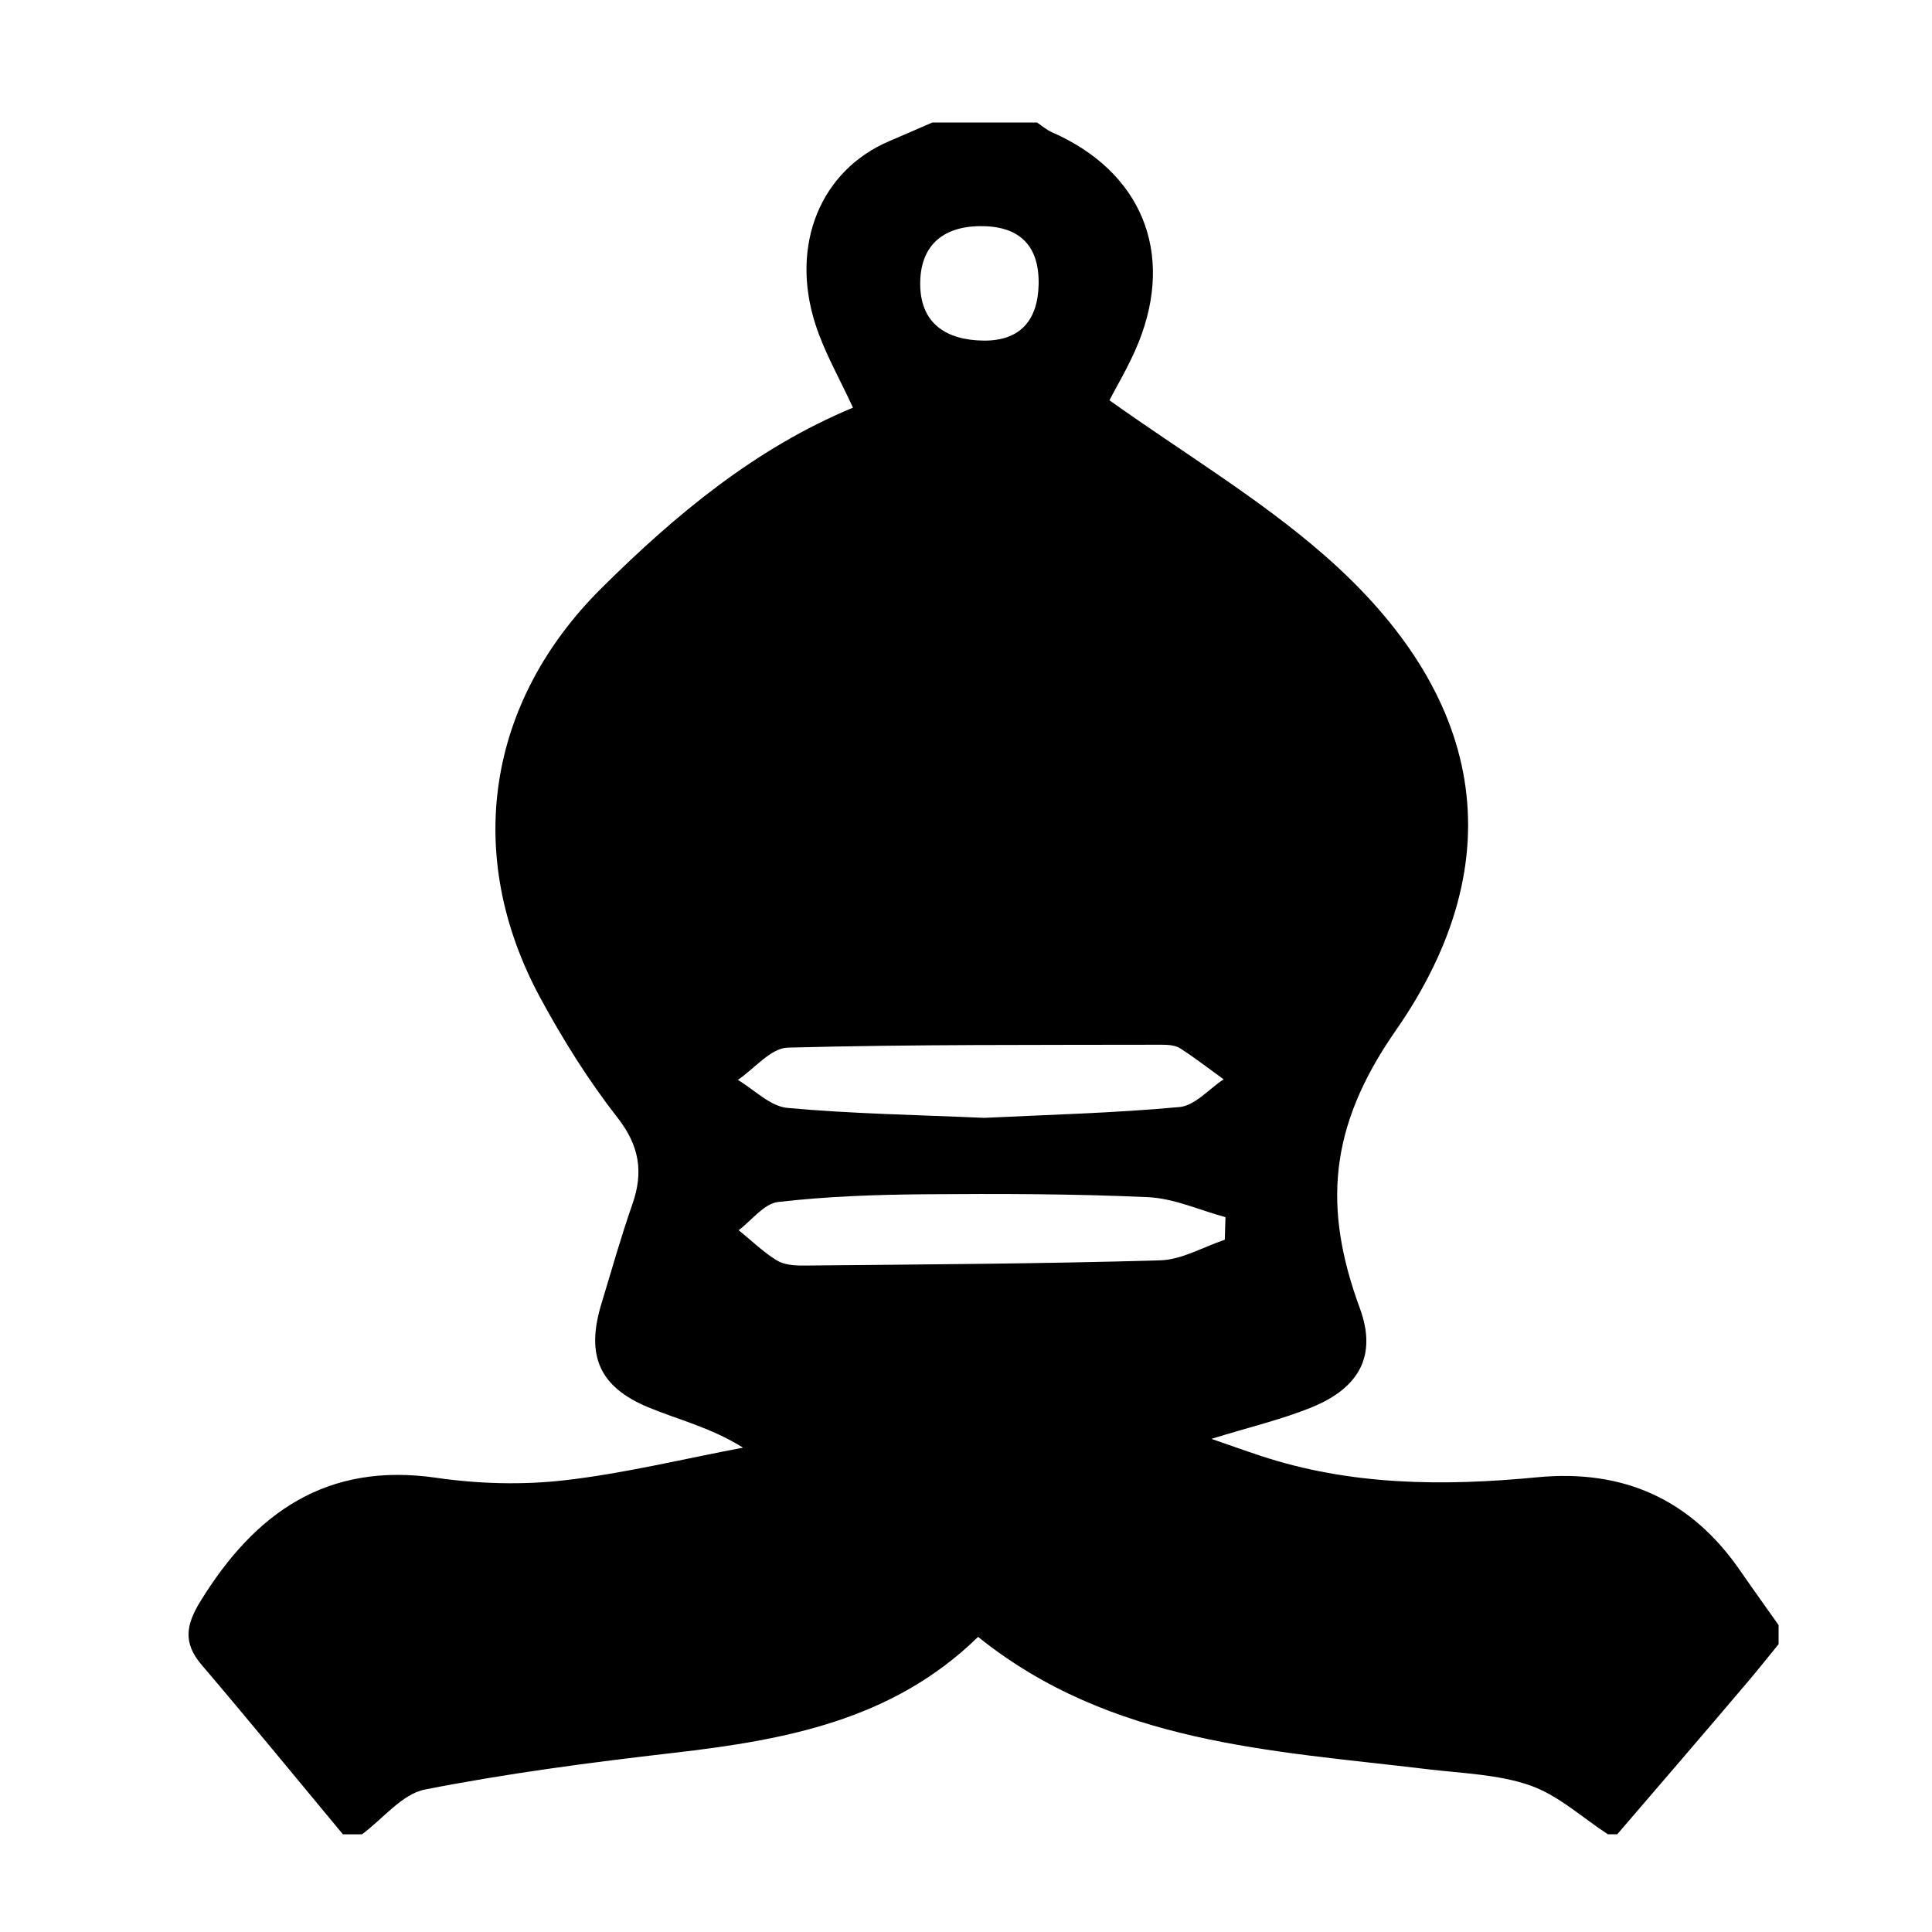
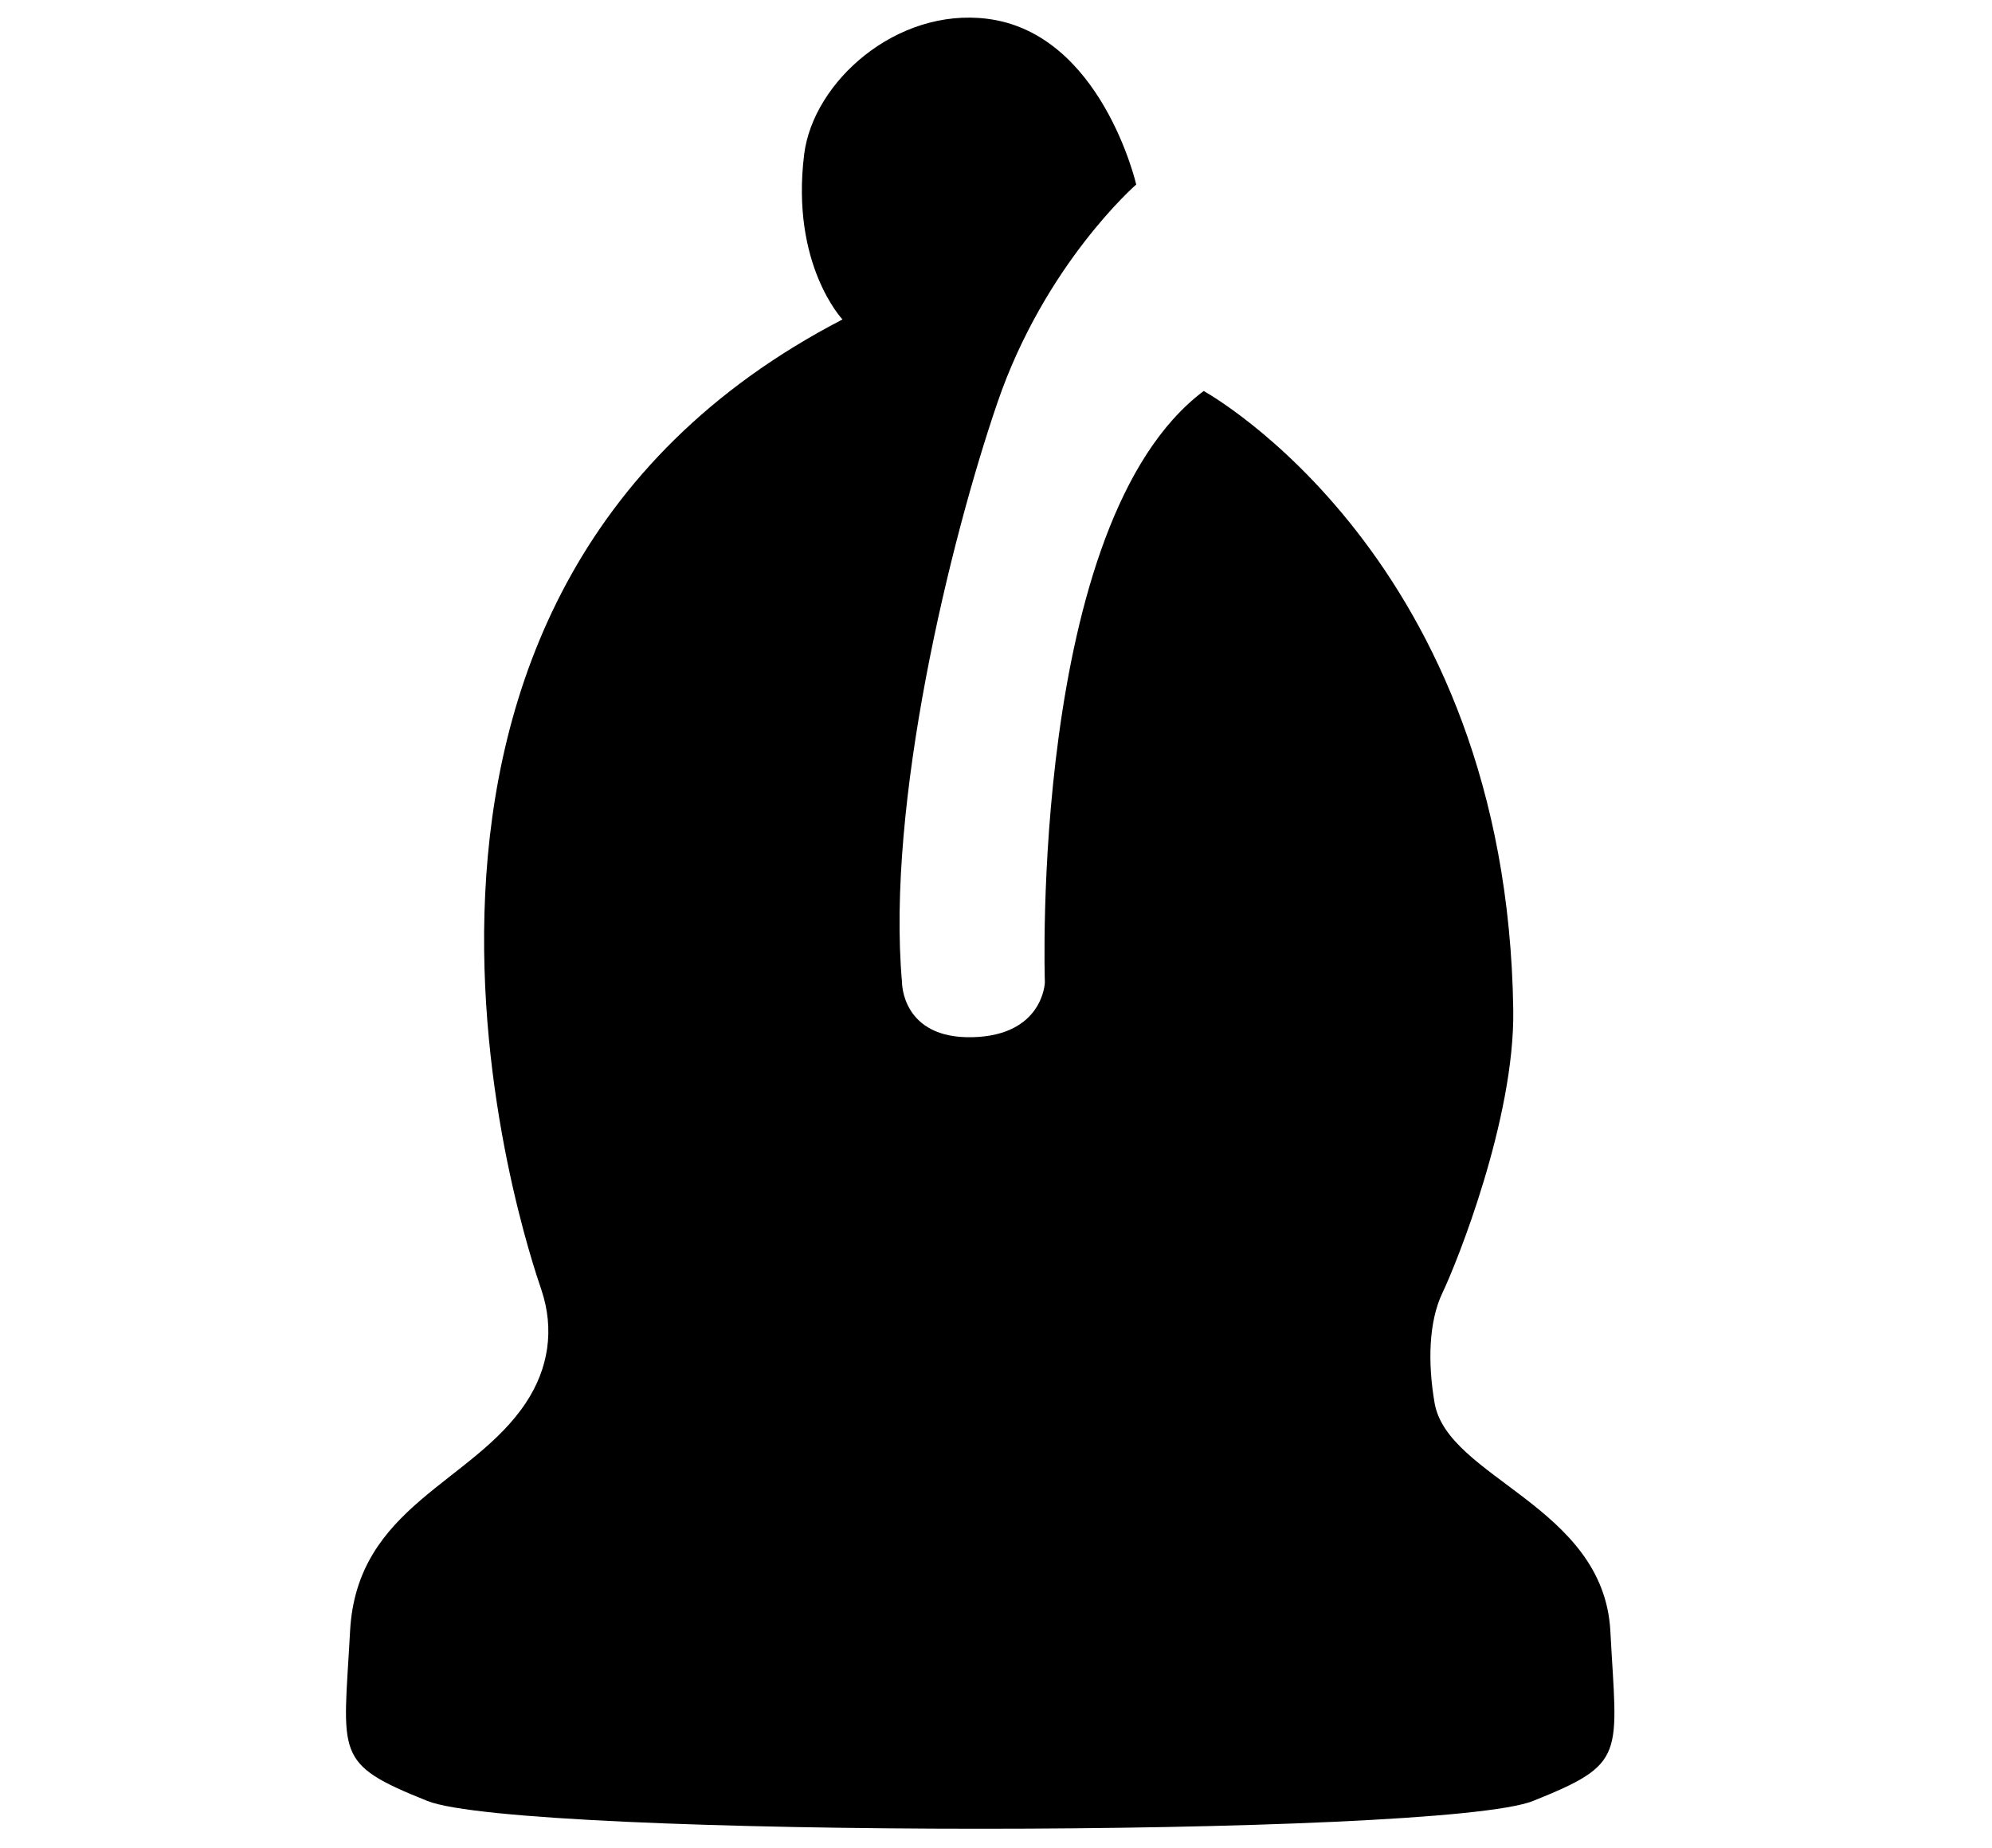
- <svg xmlns="http://www.w3.org/2000/svg" version="1.1" id="Layer_1" x="0px" y="0px" viewBox="0 0 2000 2000" style="enable-background:new 0 0 2000 2000;" xml:space="preserve">
-   <path d="M1674.2,1898.8c-3.3,0-6.6,0-9.8,0c-26.6-17.3-51.2-40.3-80.3-50.5c-33.3-11.6-70.5-12.5-106.1-16.8  c-162-19.5-327.6-26.2-465.5-137C924,1781,812.2,1801.3,697,1814.6c-86,9.9-172.1,21.2-257,37.9c-23.9,4.7-43.6,30.4-65.3,46.4  c-6.6,0-13.1,0-19.7,0c-48.7-58.6-97-117.6-146.4-175.6c-19.4-22.7-16-41.5-1.1-65.7c56.4-91.5,130.5-144.3,244.2-127.8  c43.5,6.3,89,7.6,132.5,2.6c62.2-7.1,123.4-22.2,185-33.8c-34-21.2-67.3-28.9-98.4-41.9c-50.7-21.1-64.3-53.9-48.4-106.4  c10.5-34.5,20.2-69.3,32.1-103.3c11.9-33.7,7.5-61-15.6-90.5c-30.1-38.5-56.4-80.7-79.7-123.7c-79.7-147.5-55.3-305.9,63.2-423.7  c77-76.5,159.7-145.2,260.6-187.1c-13.8-30-29.4-57-38.8-86c-26.7-82.7,5.4-159.8,76.6-190c14.8-6.3,29.6-12.8,44.4-19.2  c36.1,0,72.2,0,108.3,0c5.2,3.5,10.1,7.8,15.7,10.2c92.2,40.5,127,124.1,89.4,217.6c-9.5,23.6-22.9,45.6-30.1,59.8  c76.8,54.7,154.6,101.2,221.8,159.8c165,143.7,198.8,314.2,74.3,493c-69.4,99.7-75,183.5-36.9,287.1c18,48.9-0.7,82.2-48.8,102.1  c-31.2,12.9-64.5,20.6-104.8,33.1c21.1,7.3,35.5,12.5,50.1,17.3c93.7,31.2,190.1,31.8,286.8,22.5c89.9-8.7,159.9,23,210.9,97.3  c12.9,18.7,26.2,37.1,39.3,55.7c0,6.6,0,13.1,0,19.7c-11,13.5-21.8,27.2-33.1,40.4C1763.8,1794.6,1719,1846.7,1674.2,1898.8z   M1267.9,1283.4c0.2-7.8,0.5-15.6,0.7-23.4c-26.7-7.2-53.3-19.5-80.3-20.7c-76.9-3.5-154-3.6-231-3c-50.7,0.4-101.6,2.2-151.9,8  c-14.5,1.7-27.2,19-40.7,29.2c13.1,10.6,25.3,22.6,39.5,31.3c7.8,4.8,19,5.4,28.7,5.3c122.6-1.2,245.3-1.8,367.9-5.4  C1223.4,1304.1,1245.6,1290.8,1267.9,1283.4z M1018.9,1157.2c65.3-3.2,134-4.9,202.2-11.2c16-1.5,30.4-18.7,45.6-28.7  c-15-10.8-29.6-22.2-45.2-32.2c-5.1-3.2-12.7-3.6-19.1-3.6c-129,0.3-258-0.4-387,3c-17.5,0.5-34.4,21.8-51.6,33.4  c17,10.1,33.4,27.3,51.2,29C881.7,1153,948.7,1154.1,1018.9,1157.2z M1075.2,294c0.6-41.2-21.2-60.3-60.8-59.9  c-39.5,0.4-62.3,21.3-61.8,60.8c0.5,40.9,28.1,57.2,65.4,57.7C1056.3,353,1074.5,331.4,1075.2,294z" />
+ <svg xmlns="http://www.w3.org/2000/svg" version="1.1" id="Laag_1" x="0px" y="0px" viewBox="0 0 155.91 144.57" style="enable-background:new 0 0 155.91 144.57;" xml:space="preserve">
+   <path d="M112.28,109.78c1.01,5.91,13.24,8.07,13.76,17.87c0.52,9.79,1.32,10.34-6.05,13.29c-7.26,2.9-79.29,2.9-86.54,0  c-7.37-2.95-6.58-3.5-6.05-13.29c0.52-9.79,9.59-11.57,13.76-17.87c1.77-2.67,2.26-5.73,1.21-8.85C41.31,97.82,23.85,46.81,65.94,25  c0,0-4.07-4.29-3-12.92c0.71-5.69,7.23-11.5,14.33-10.61c8.93,1.12,11.66,12.97,11.66,12.97s-7.15,6.21-10.87,17.09  s-8.7,31.38-7.46,45.36c0,0-0.03,4.41,5.51,4.28c5.54-0.13,5.67-4.28,5.67-4.28s-1.24-36.04,12.43-46.29c0,0,23.75,13,24.23,48.46  c0.12,8.5-4.45,19.85-5.54,22.11C111.82,103.43,111.74,106.63,112.28,109.78z" />
</svg>
